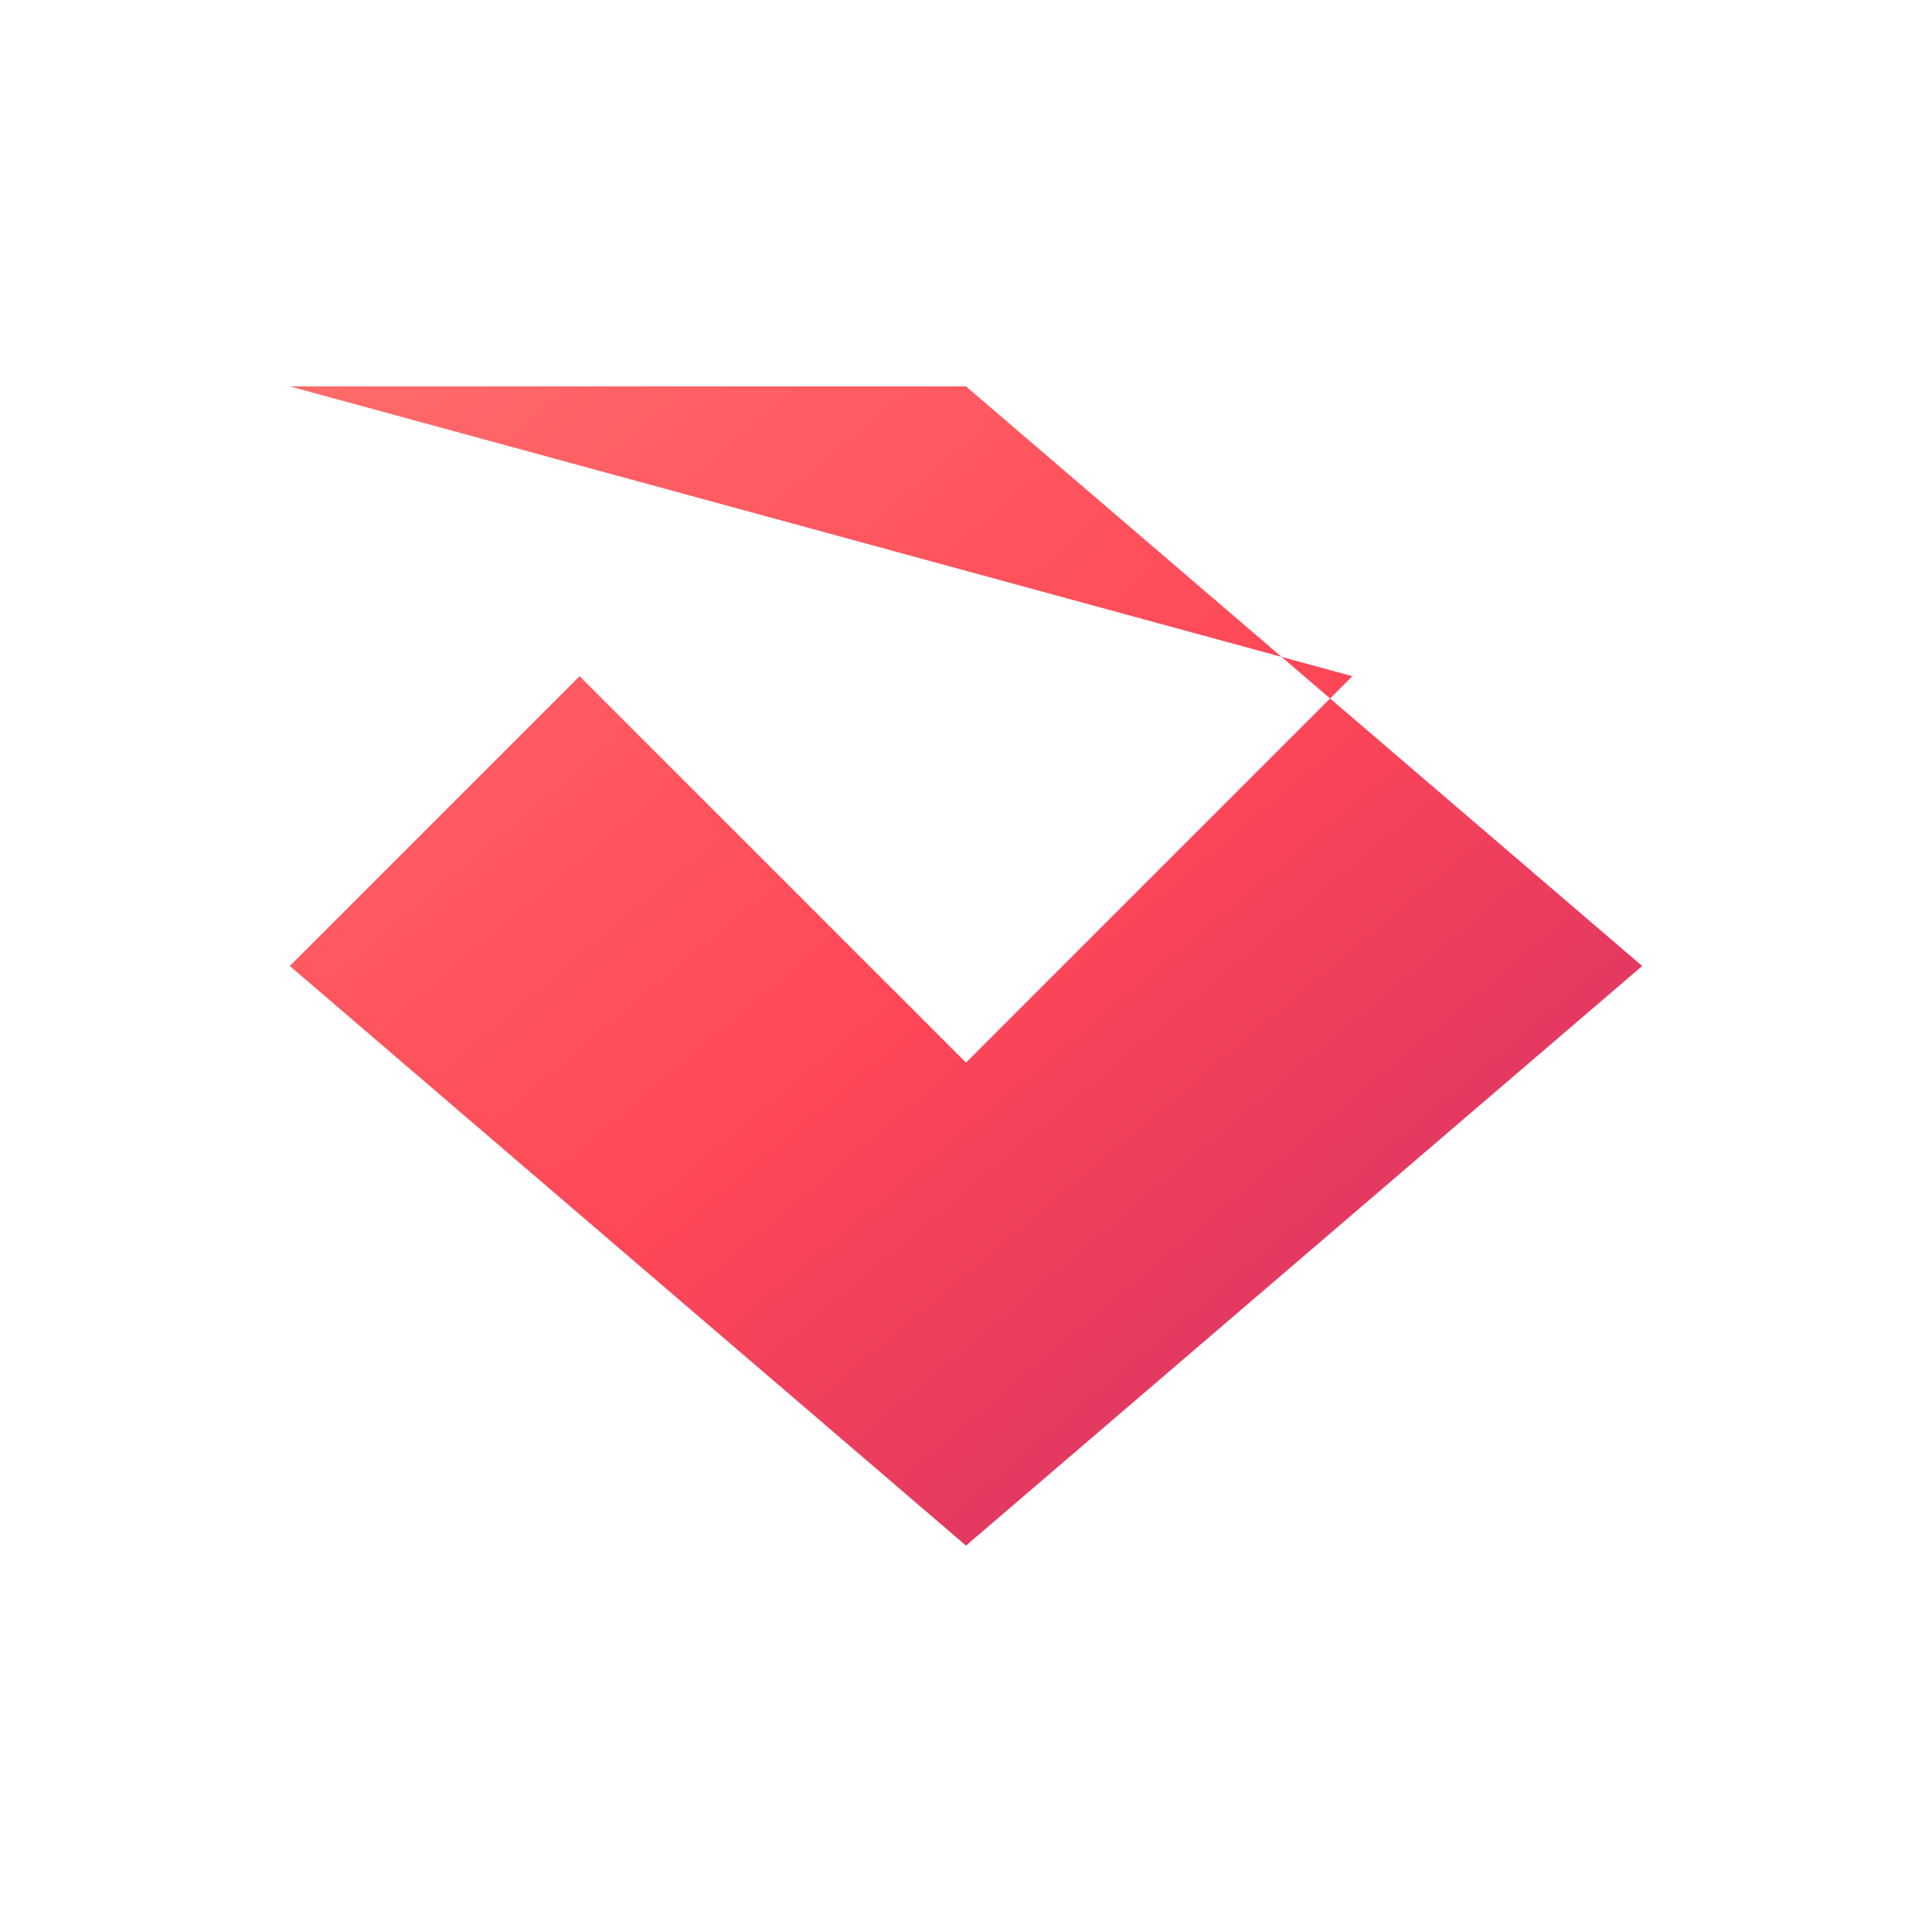
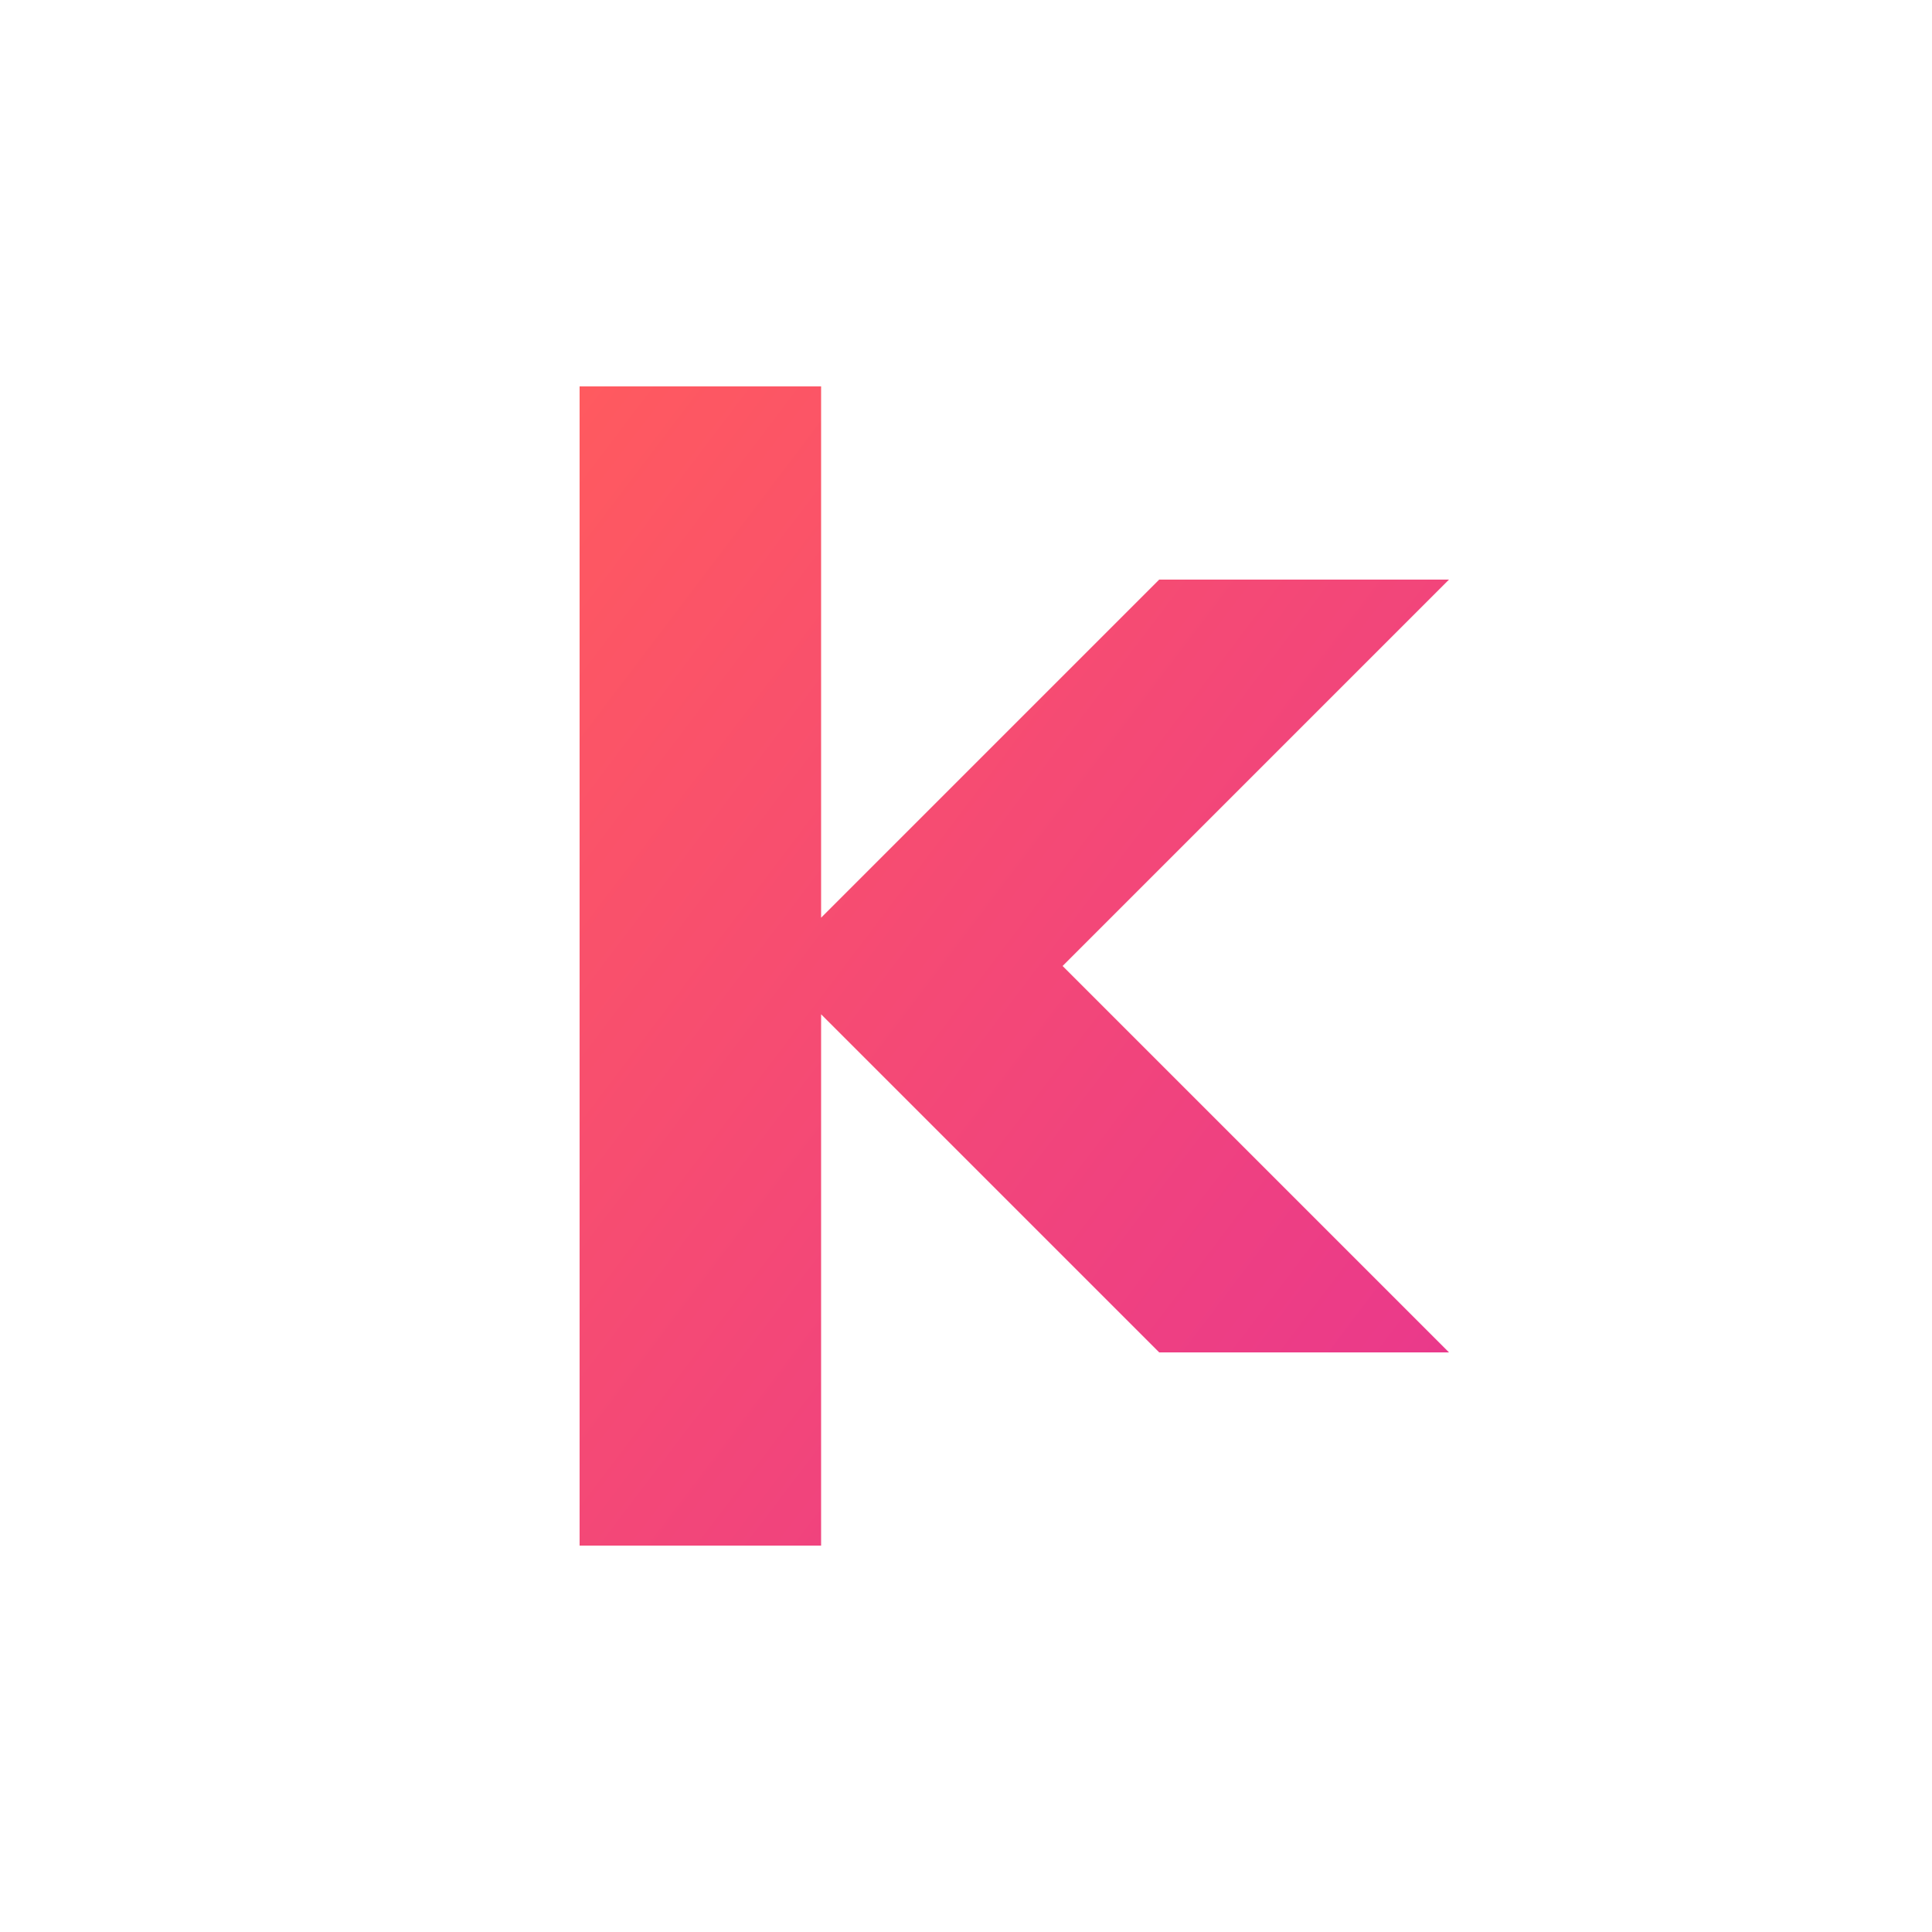
<svg xmlns="http://www.w3.org/2000/svg" viewBox="0 0 200 200" fill="none">
  <defs>
    <linearGradient id="kajabiGrad" x1="0%" y1="0%" x2="100%" y2="100%">
-       <stop offset="0%" style="stop-color:#FF6B6B;stop-opacity:1" />
-       <stop offset="50%" style="stop-color:#FF4757;stop-opacity:1" />
-       <stop offset="100%" style="stop-color:#C92A6B;stop-opacity:1" />
+       <stop offset="0%" style="stop-color:#FF5A5F;stop-opacity:1" />
+       <stop offset="100%" style="stop-color:#E8368F;stop-opacity:1" />
    </linearGradient>
  </defs>
-   <path d="M 30 40 L 100 40 L 170 100 L 100 160 L 30 100 L 60 70 L 100 110 L 140 70 Z" fill="url(#kajabiGrad)" />
+   <path d="M 60 40 L 85 40 L 85 95 L 120 60 L 150 60 L 110 100 L 150 140 L 120 140 L 85 105 L 85 160 L 60 160 Z" fill="url(#kajabiGrad)" />
</svg>
